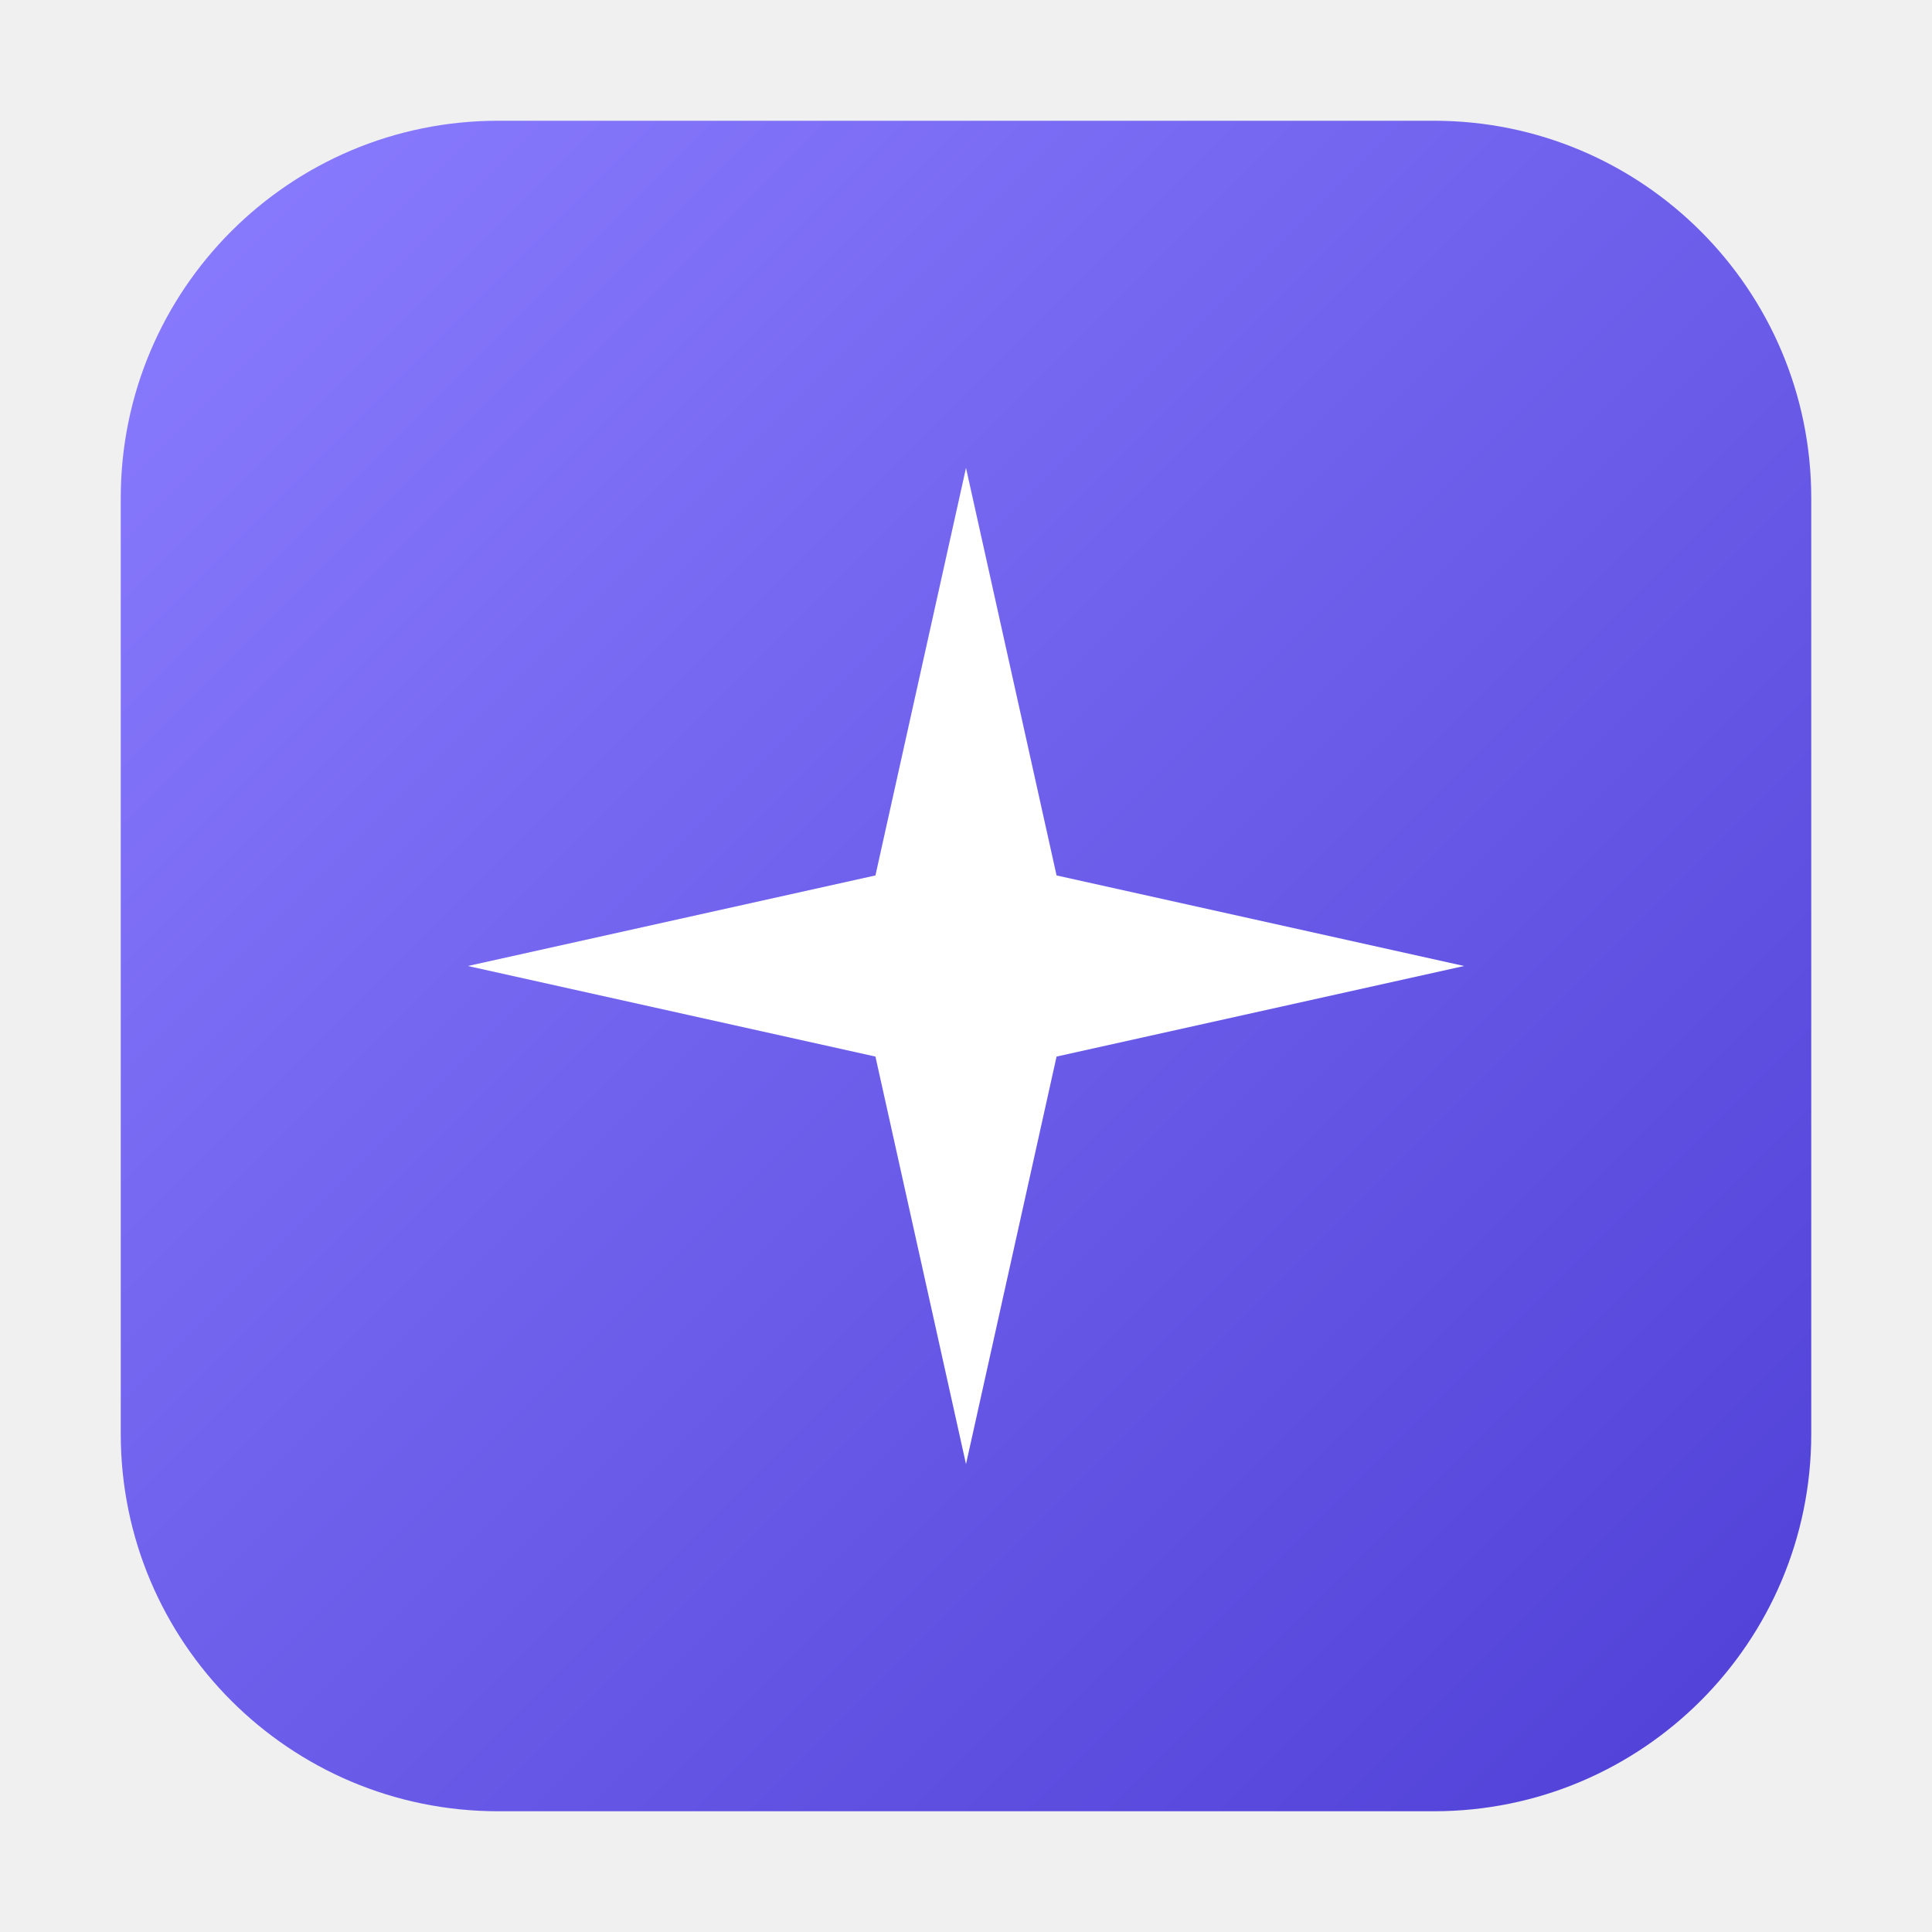
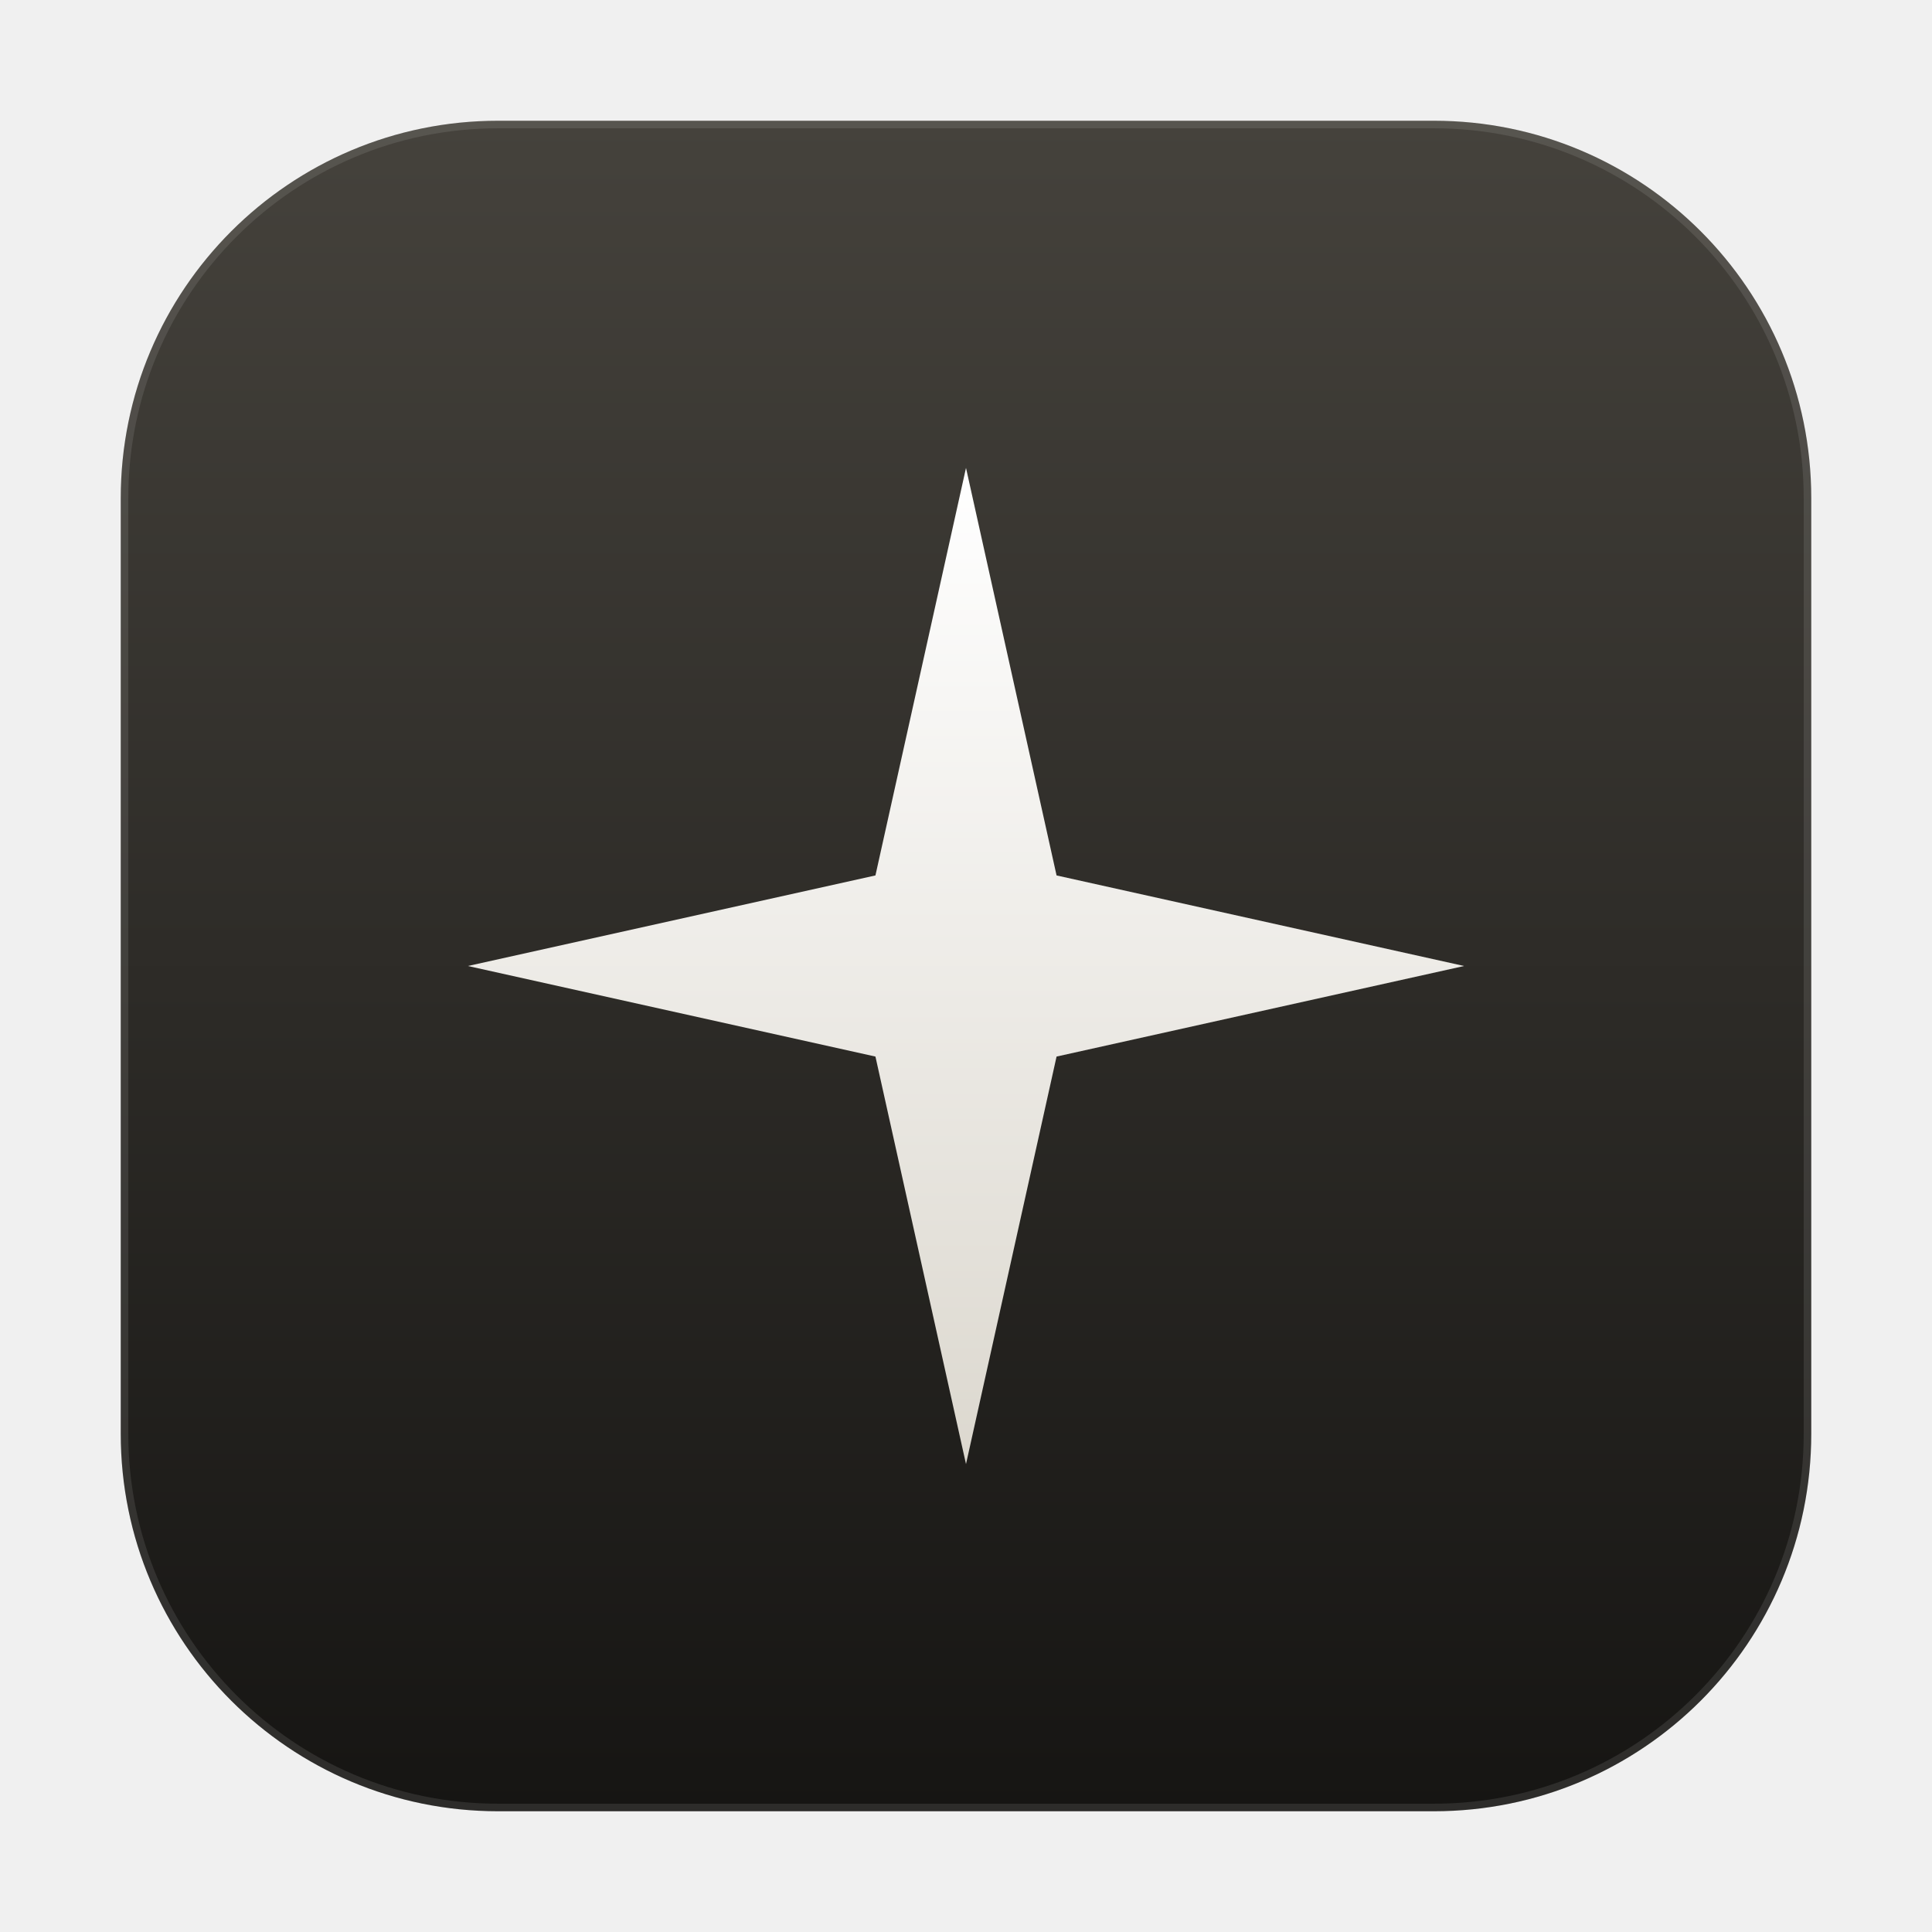
<svg xmlns="http://www.w3.org/2000/svg" viewBox="0 0 1024 1024">
  <defs>
-     <linearGradient id="g" x1="0" y1="0" x2="1" y2="1">
-       <stop offset="0" stop-color="#8b7dff" />
-       <stop offset="1" stop-color="#4f3fd6" />
+     <linearGradient id="g" x1="0" y1="0" x2="0" y2="1">
+       <stop offset="0" stop-color="#45423c" />
+       <stop offset="1" stop-color="#161513" />
+     </linearGradient>
+     <linearGradient id="s" x1="0" y1="0" x2="0" y2="1">
+       <stop offset="0" stop-color="#ffffff" />
+       <stop offset="1" stop-color="#dcd8cf" />
    </linearGradient>
  </defs>
  <rect x="64" y="64" width="896" height="896" rx="200" fill="url(#g)" />
-   <path d="M512 248 L560 464 L776 512 L560 560 L512 776 L464 560 L248 512 L464 464 Z" fill="#fff" />
+   <rect x="66" y="66" width="892" height="892" rx="198" fill="none" stroke="#ffffff" stroke-opacity="0.1" stroke-width="4" />
+   <path d="M512 248 L560 464 L776 512 L560 560 L512 776 L464 560 L248 512 L464 464 Z" fill="url(#s)" />
</svg>
